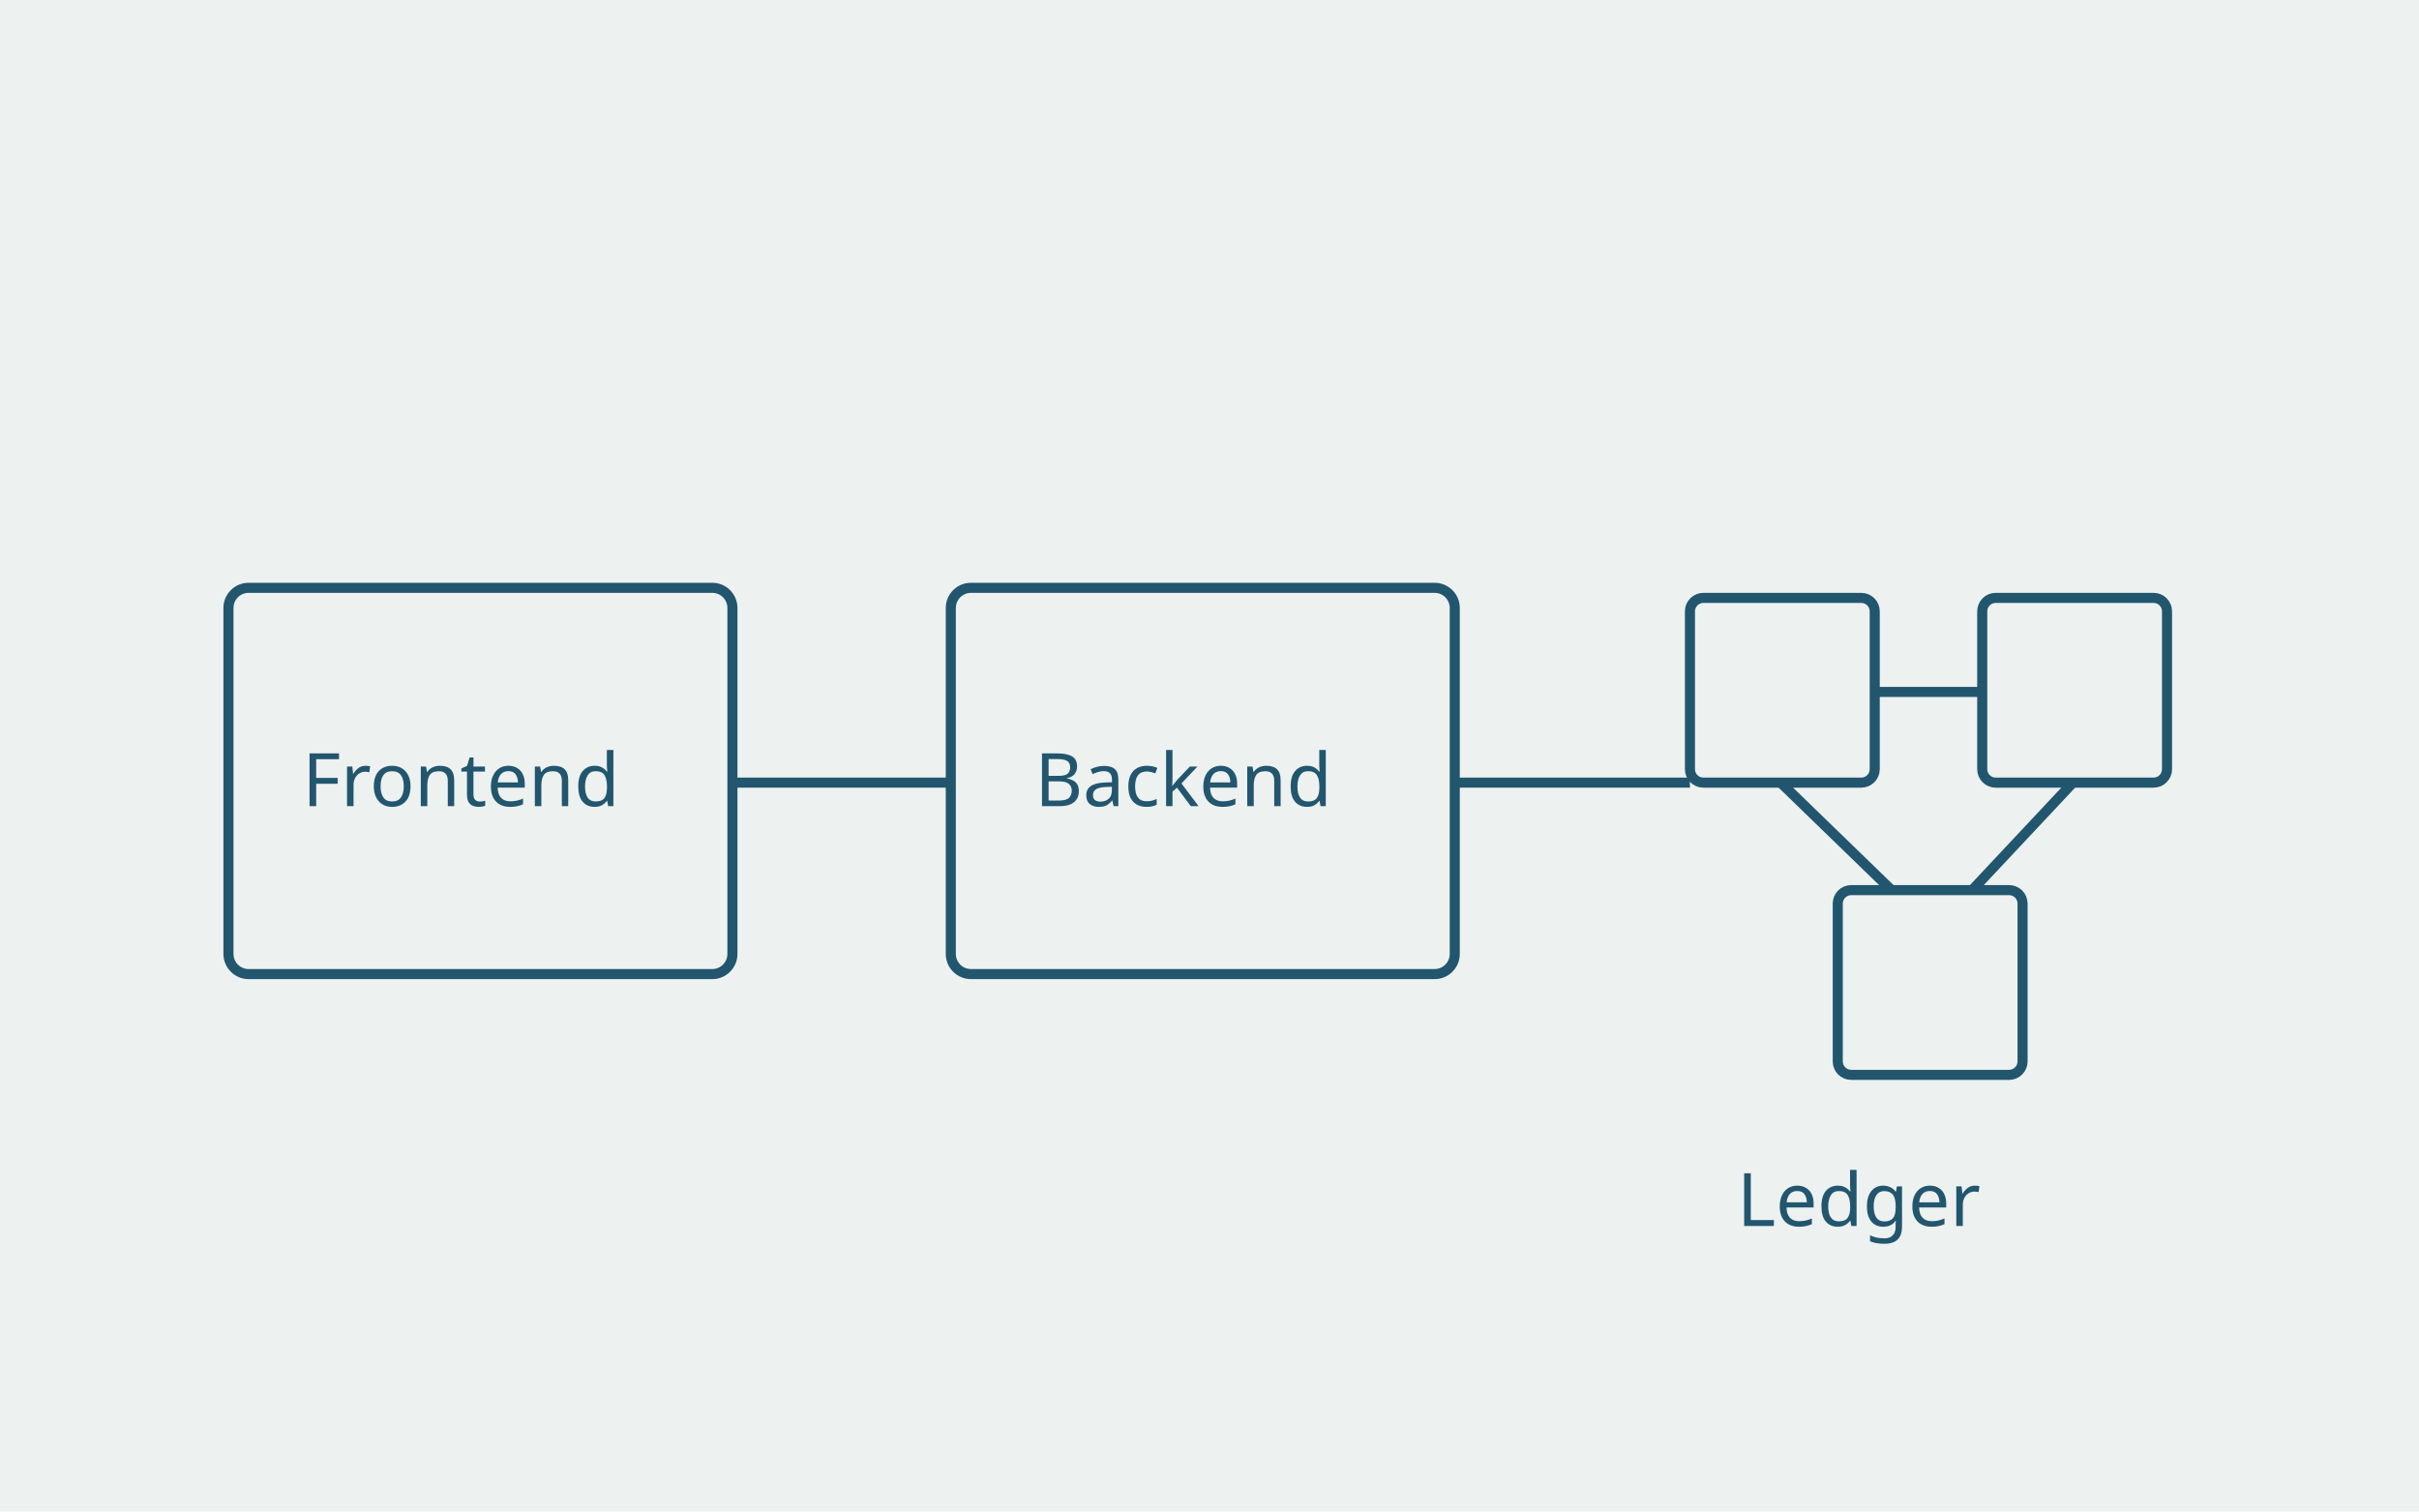
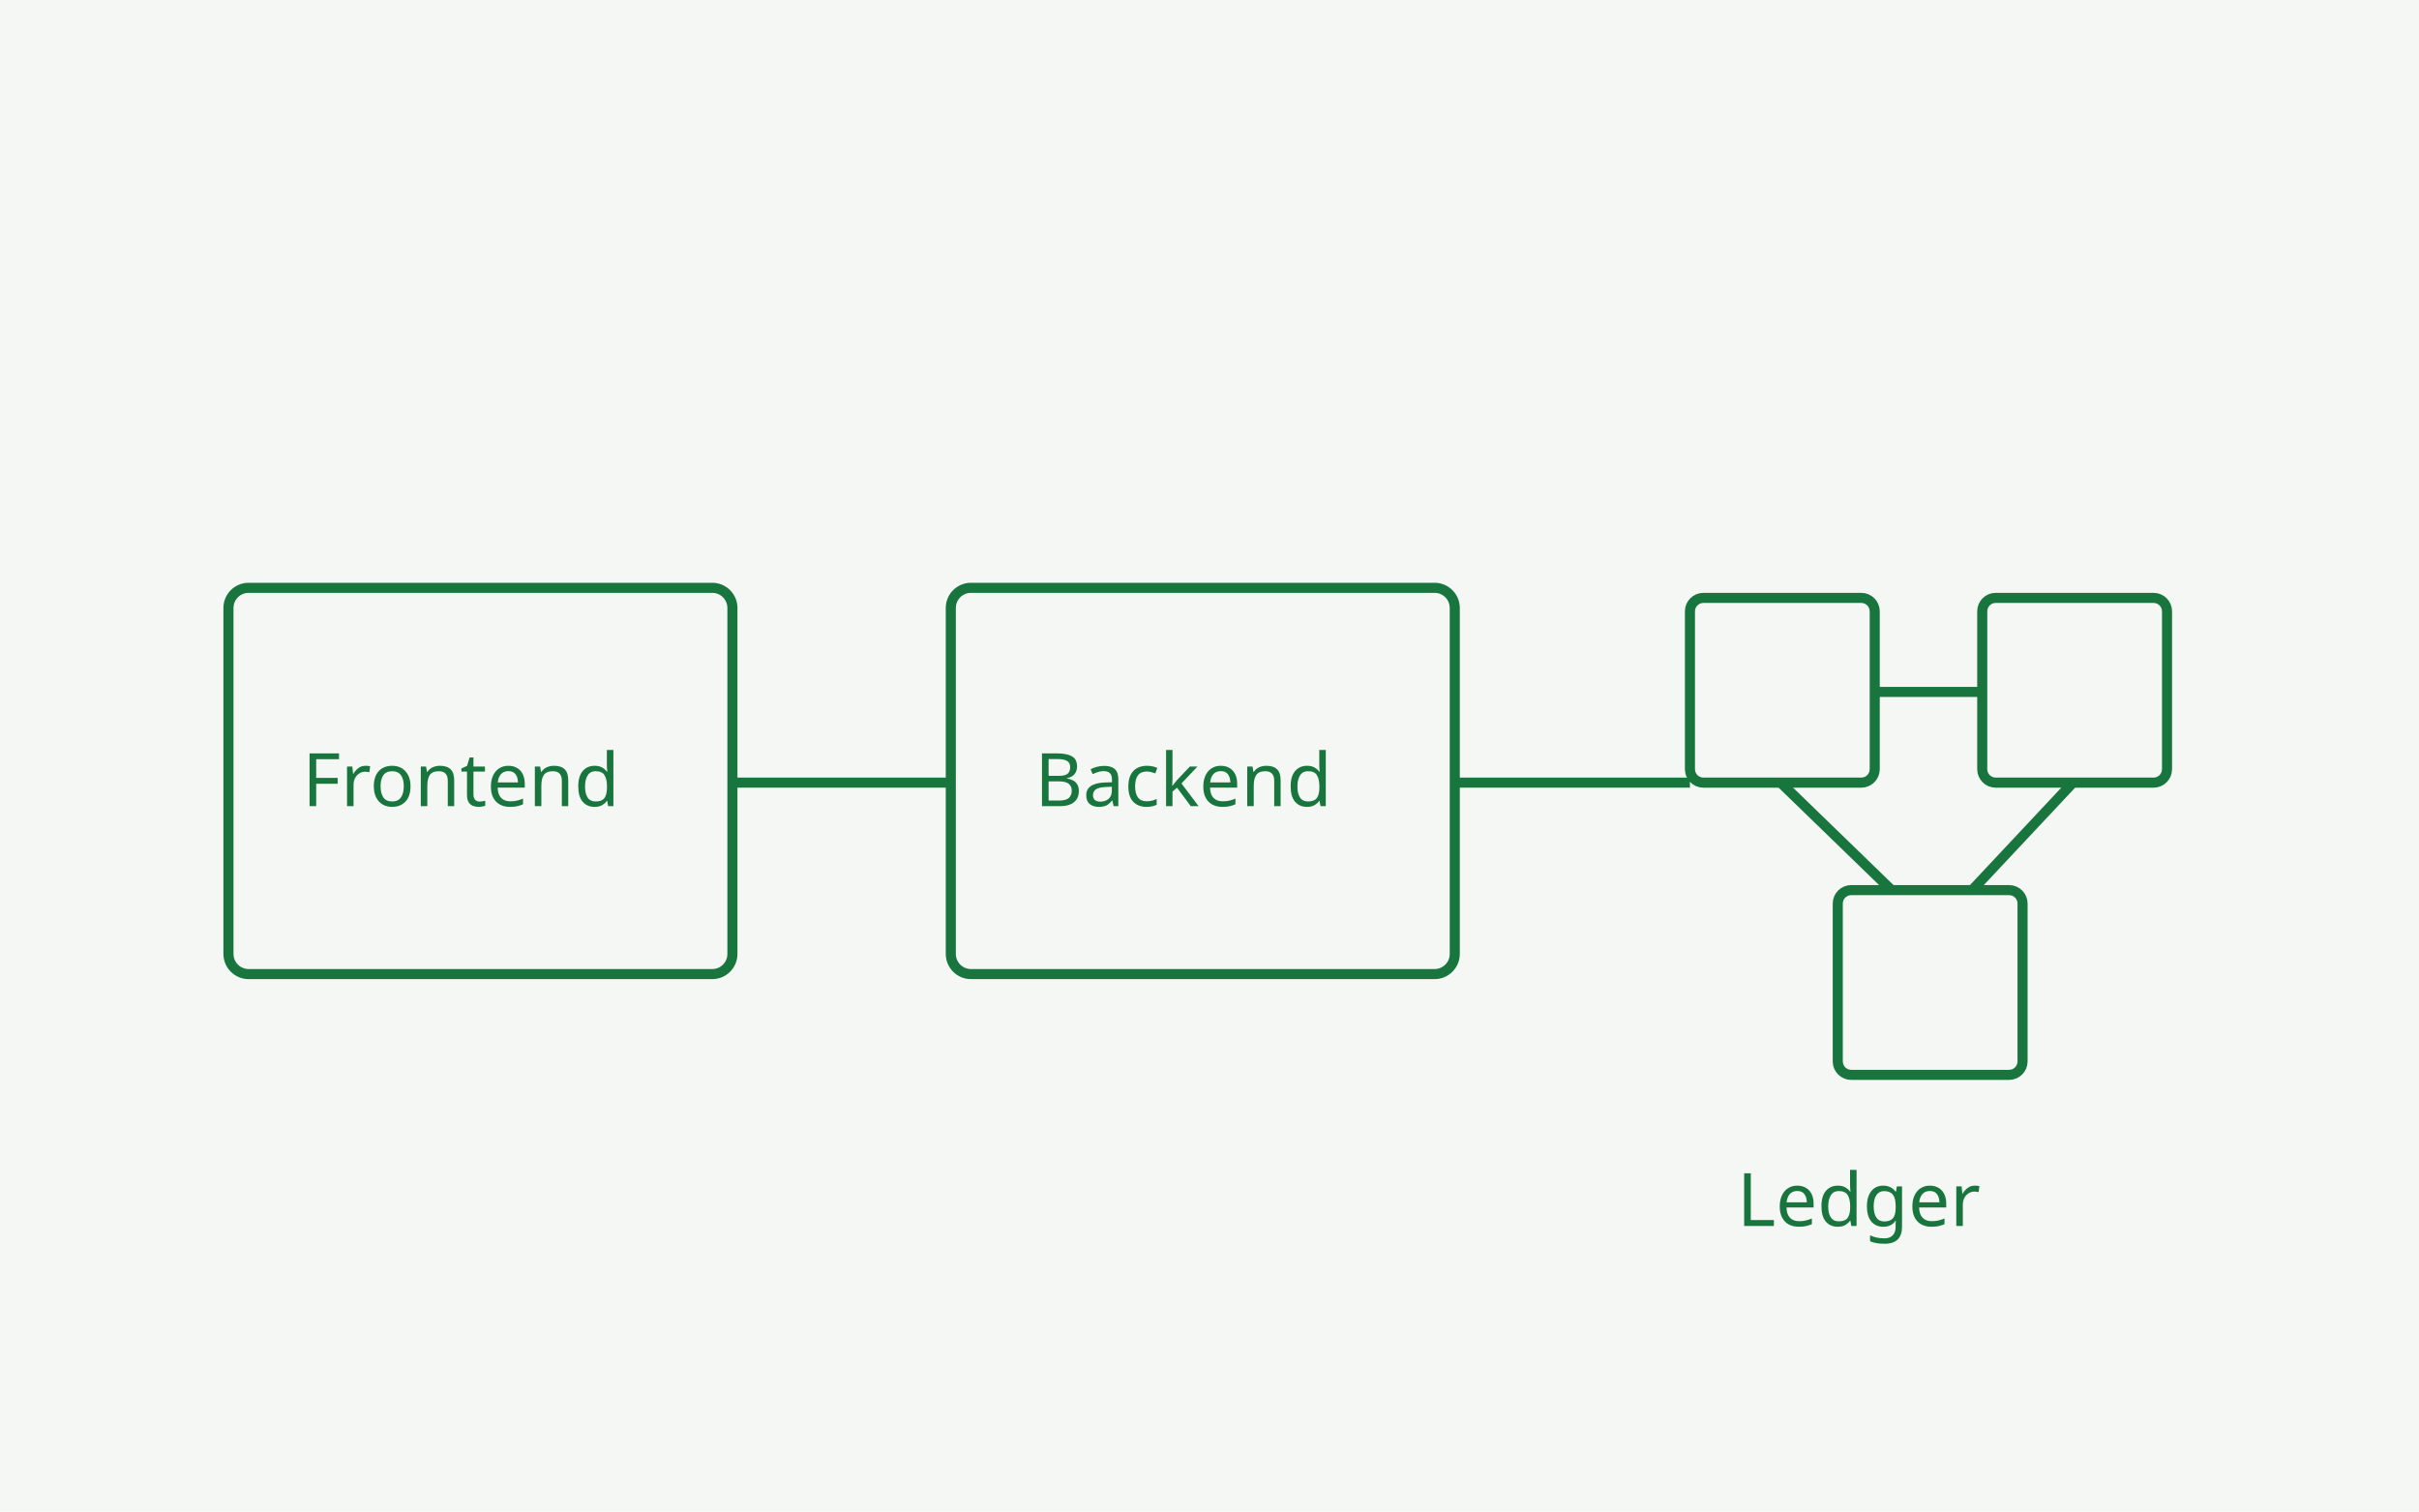
<svg xmlns="http://www.w3.org/2000/svg" width="720" height="450" viewBox="0 0 720 450">
-   <style>@media (prefers-color-scheme: dark) { [fill="#edf1ef"] { fill: #20303b; } [fill="#22566f"] { fill: #8fcde8; } [stroke="#22566f"] { stroke: #8fcde8; } [fill="#b6c5c9"] { fill: #3b4b56; } [stroke="#b6c5c9"] { stroke: #3b4b56; } [fill="#57636b"] { fill: #afbdc7; } }</style>
-   <rect width="720" height="450" fill="#edf1ef" />
-   <g fill="#22566f" font-family="system-ui, sans-serif" font-size="22">
-     <g fill="none" stroke="#22566f" stroke-width="3">
+   <style>@media (prefers-color-scheme: dark) { [fill="#f4f7f3"] { fill: #1b291e; } [fill="#18753d"] { fill: #88d8a3; } [stroke="#18753d"] { stroke: #88d8a3; } [fill="#b9cdbd"] { fill: #425d49; } [stroke="#b9cdbd"] { stroke: #425d49; } [fill="#56665a"] { fill: #aebfb0; } }</style>
+   <rect width="720" height="450" fill="#f4f7f3" />
+   <g fill="#18753d" font-family="system-ui, sans-serif" font-size="22">
+     <g fill="none" stroke="#18753d" stroke-width="3">
      <rect x="68" y="175" width="150" height="115" rx="6" />
      <rect x="283" y="175" width="150" height="115" rx="6" />
      <path d="M218 233H283M433 233H503" />
      <rect x="503" y="178" width="55" height="55" rx="4" />
      <rect x="590" y="178" width="55" height="55" rx="4" />
      <rect x="547" y="265" width="55" height="55" rx="4" />
      <path d="M558 206H590M530 233 563 265M617 233 587 265" />
    </g>
    <text x="90" y="240">Frontend</text>
    <text x="308" y="240">Backend</text>
    <text x="517" y="365">Ledger</text>
  </g>
</svg>
